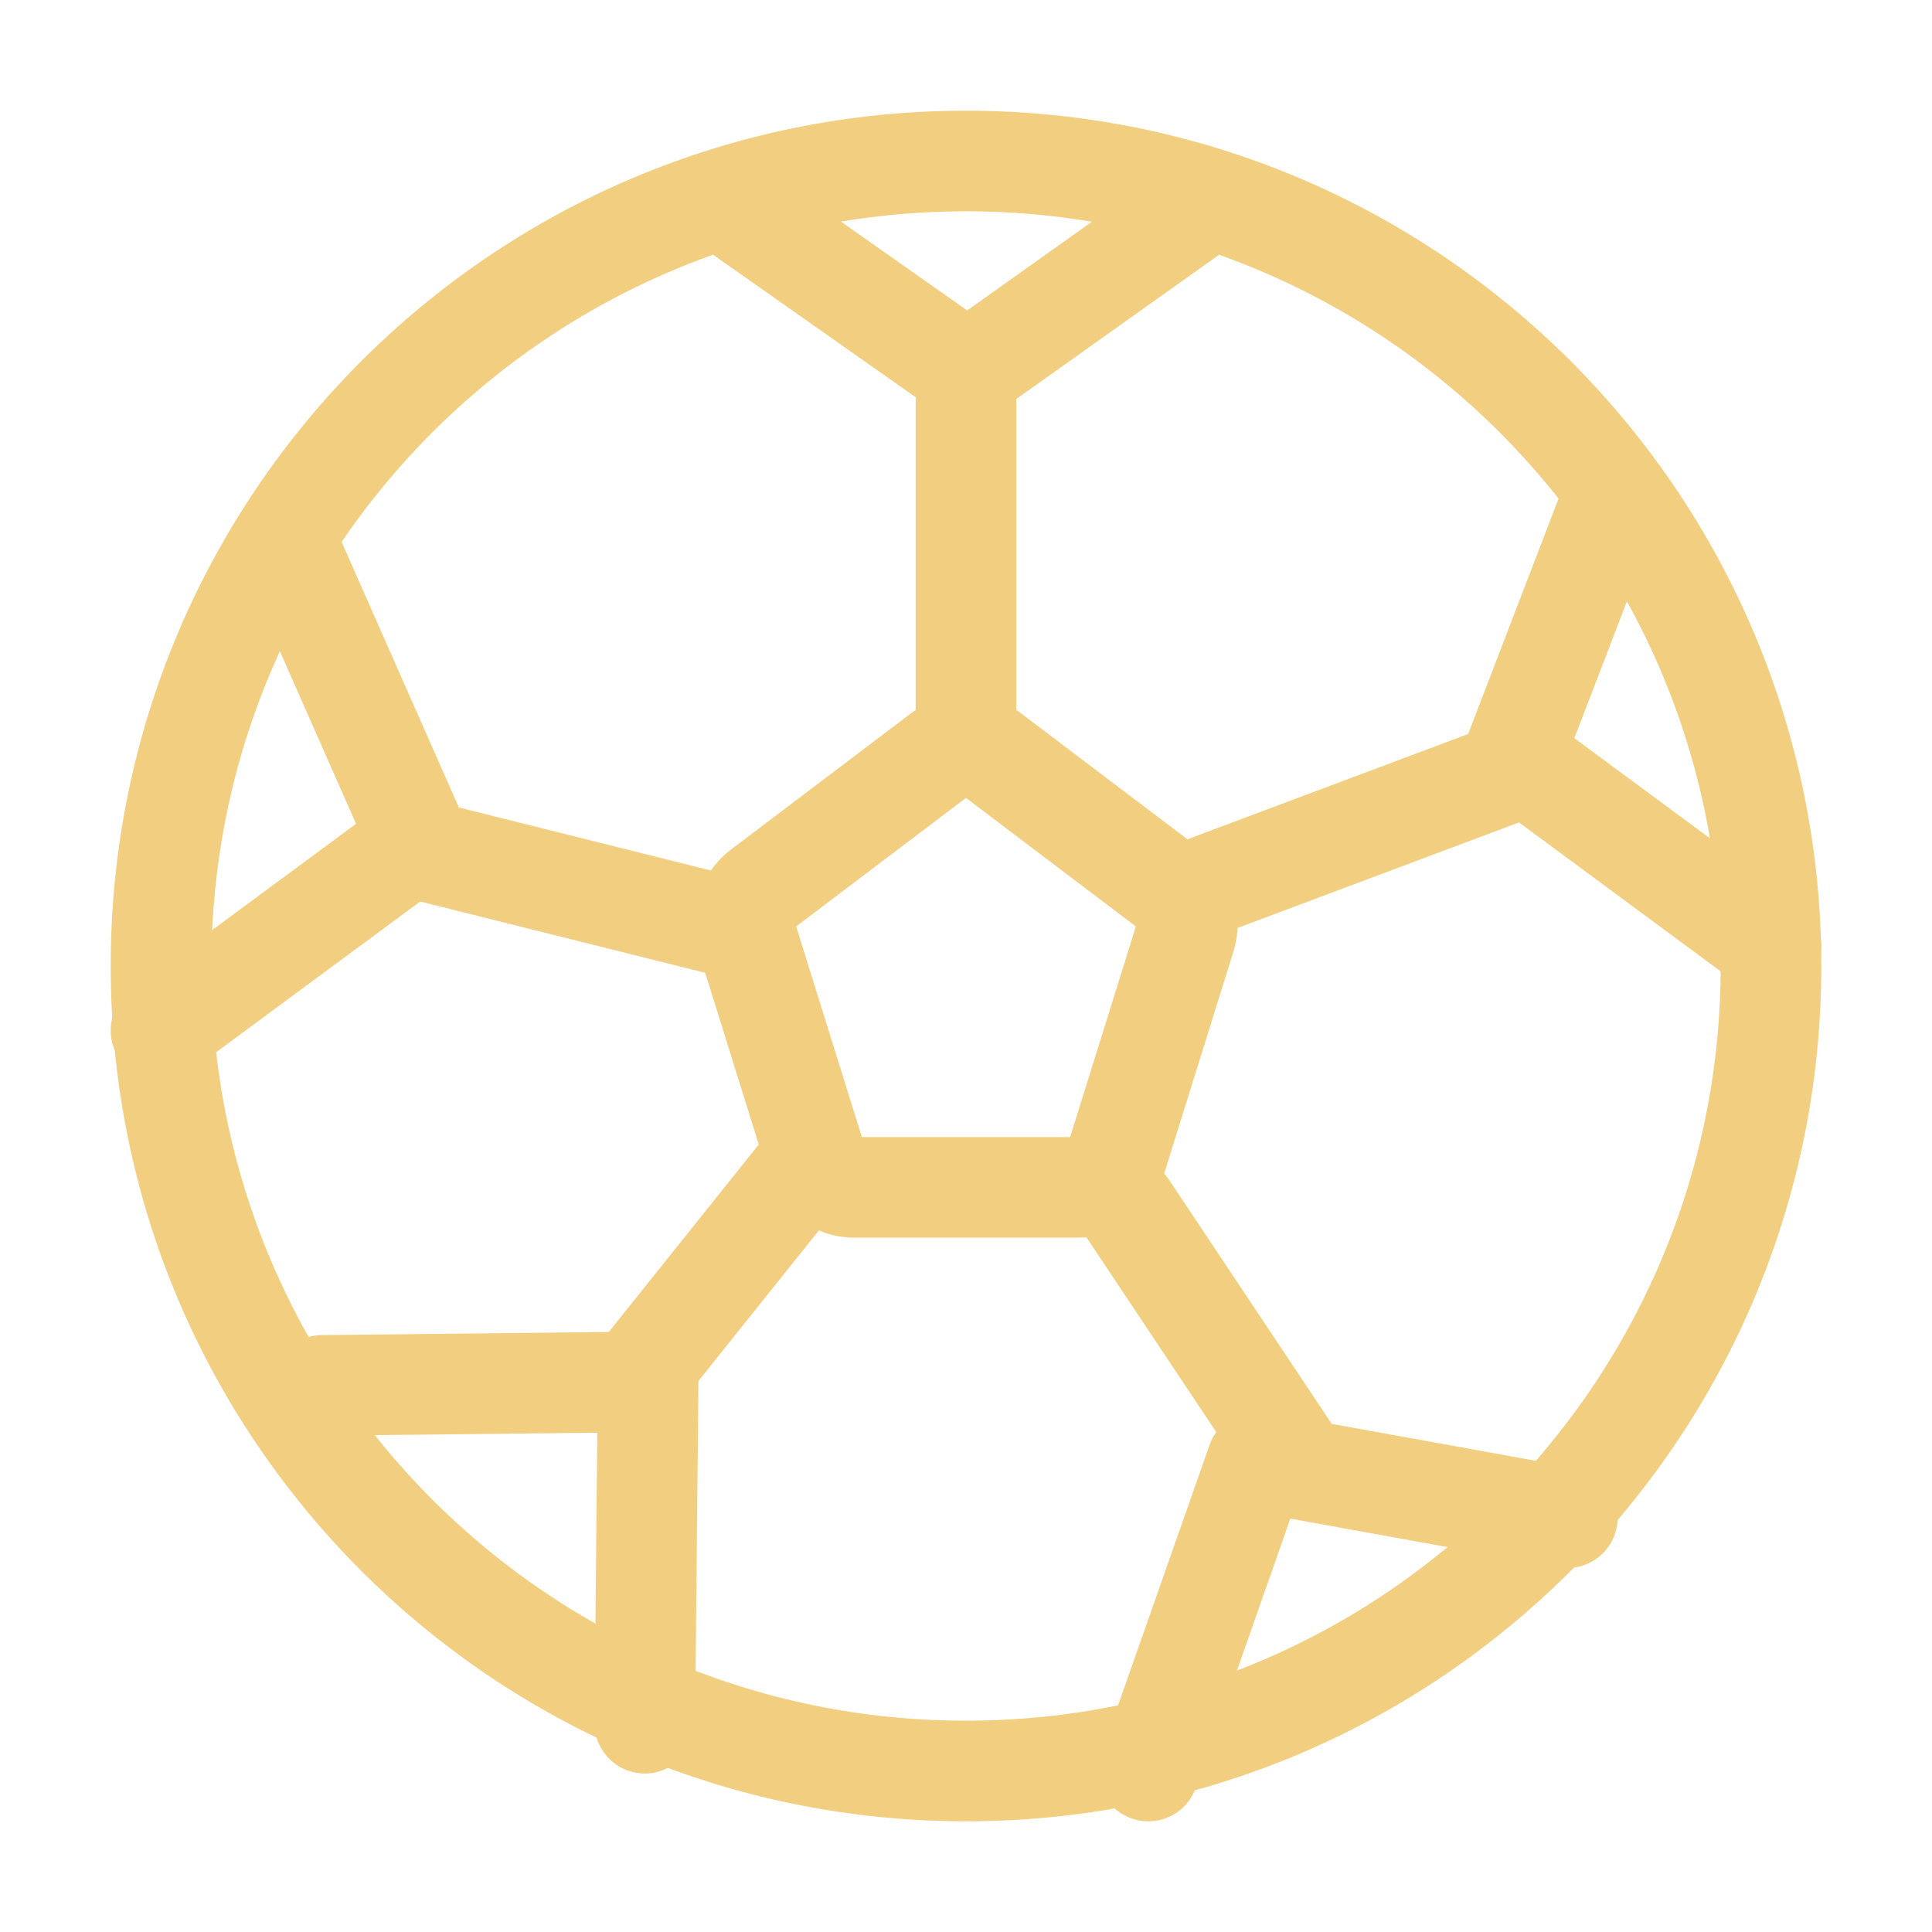
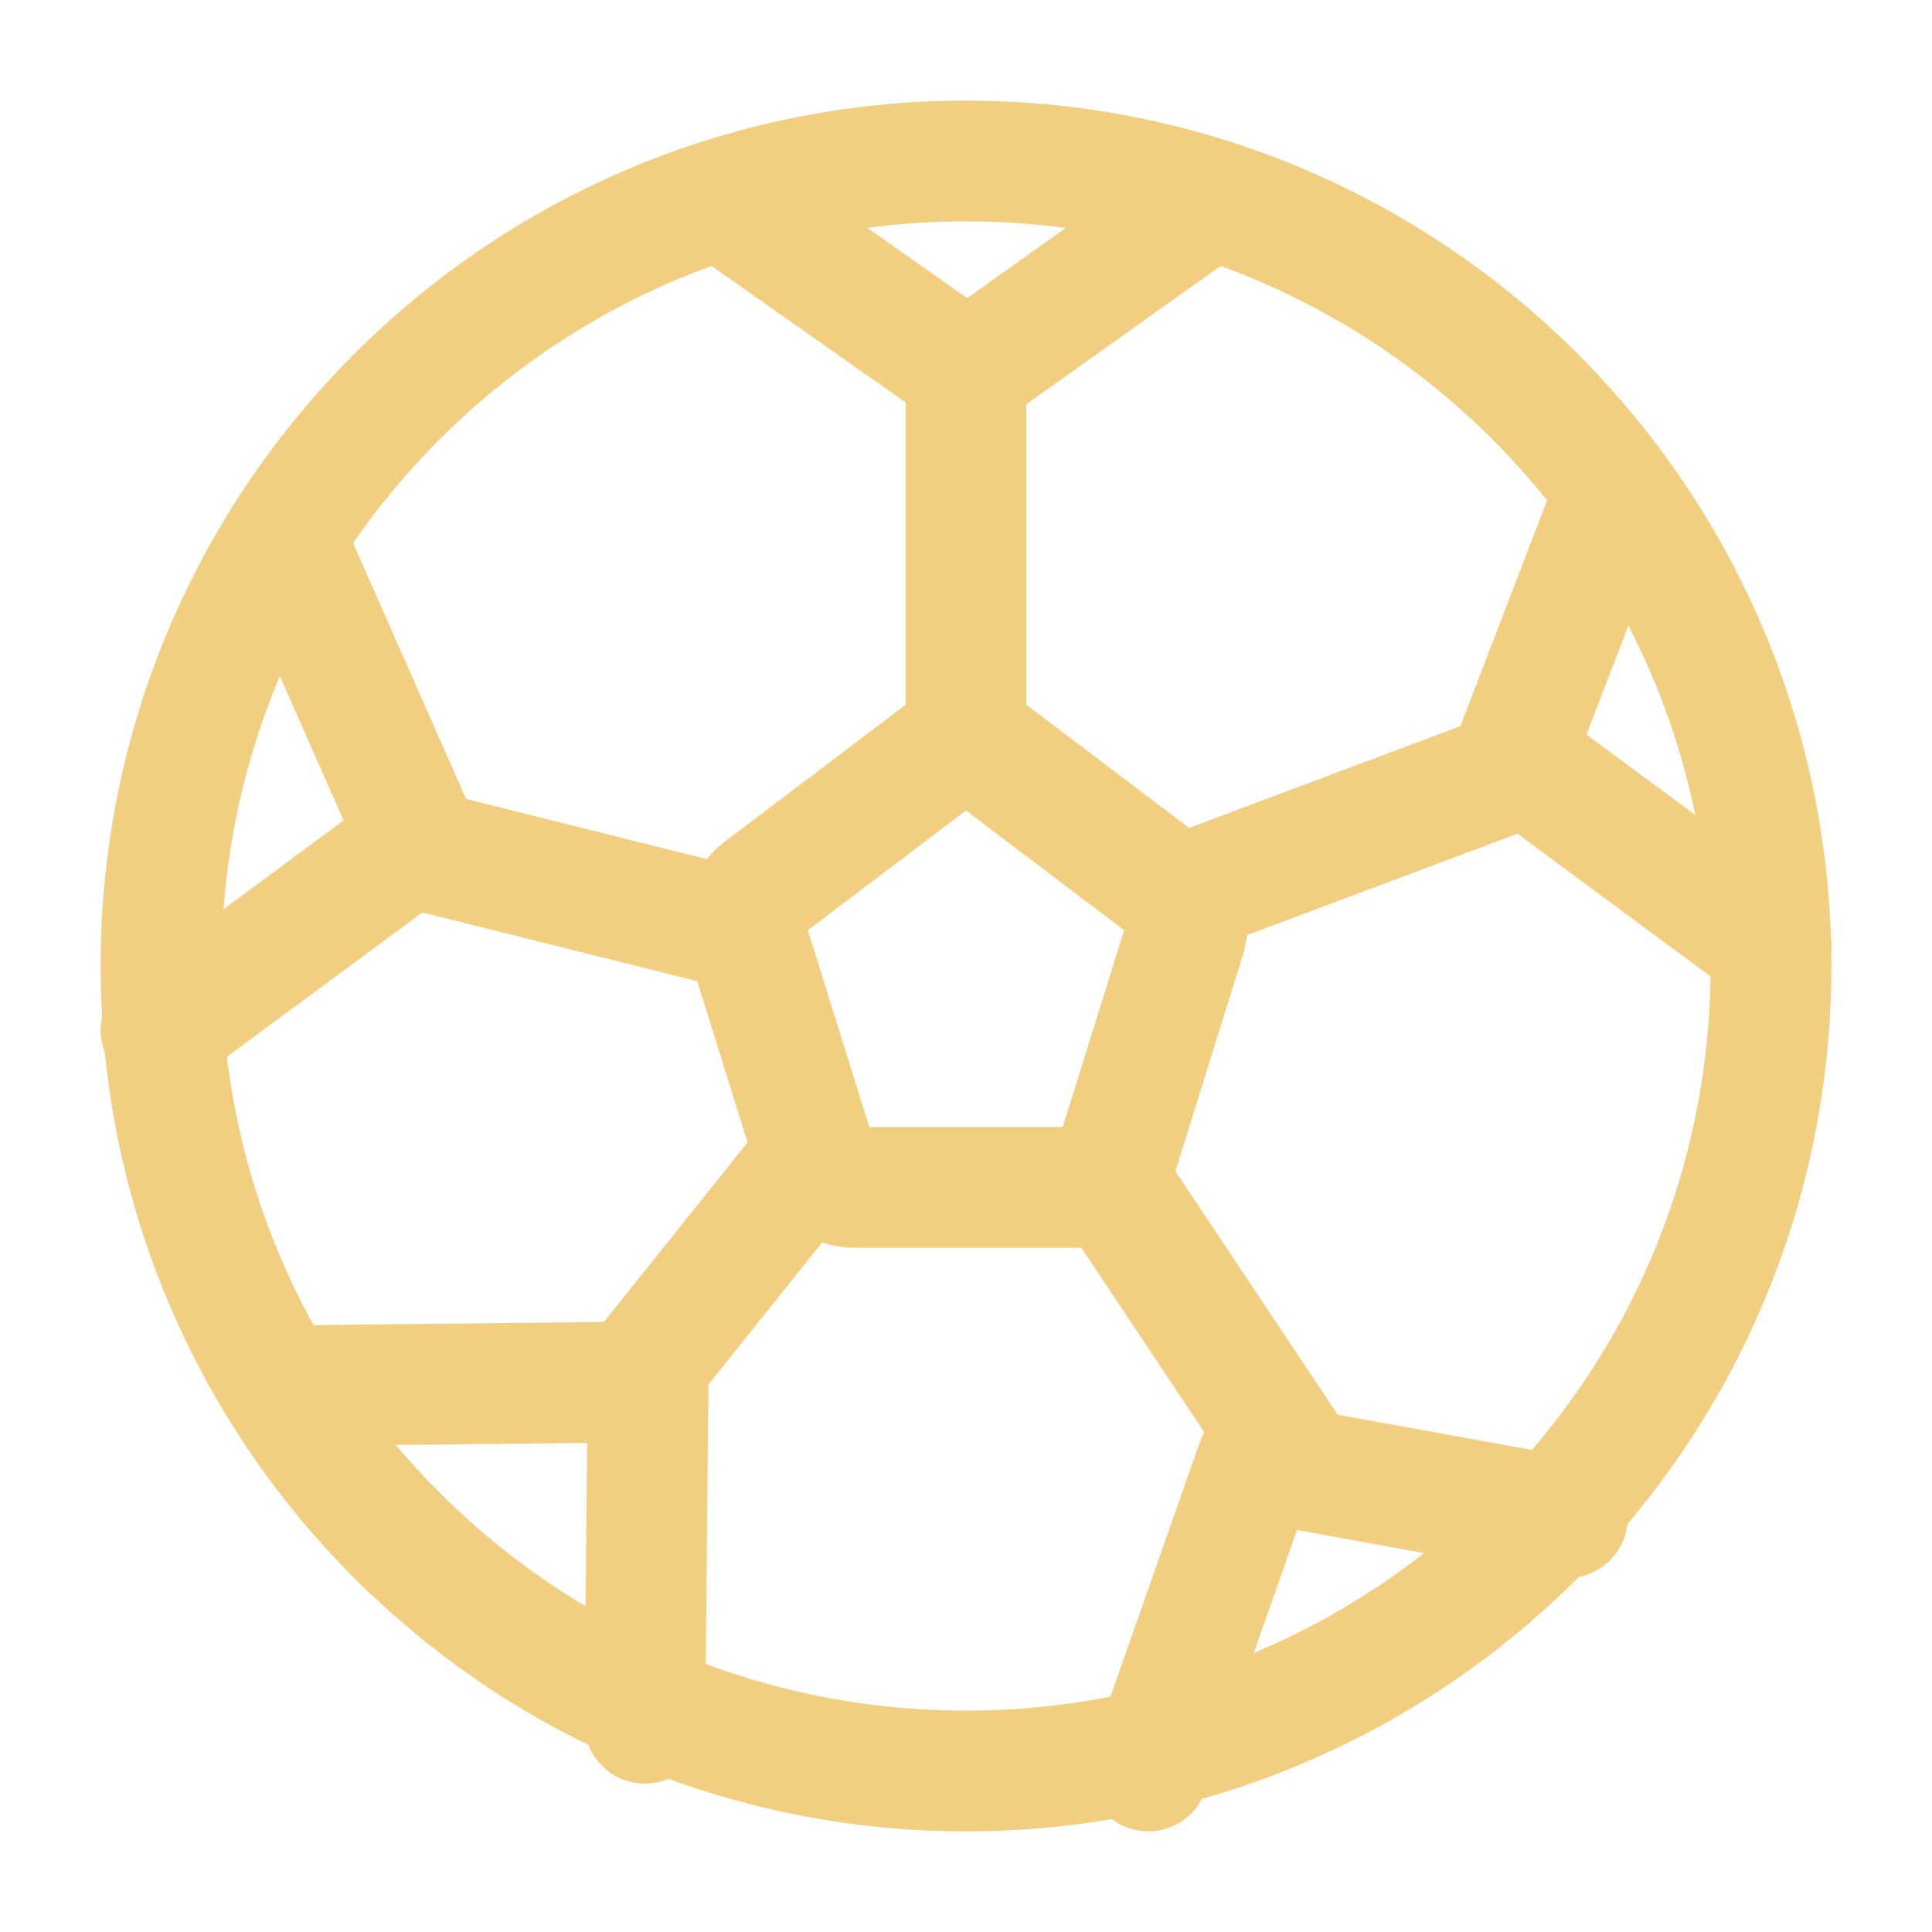
- <svg xmlns="http://www.w3.org/2000/svg" viewBox="0 0 24 24">
-   <g fill="none" stroke="#f2cf80" stroke-width="1.25" stroke-linecap="round" stroke-linejoin="round">
-     <path d="M22 12C22 17.523 17.523 22 12 22C6.477 22 2 17.523 2 12C2 6.477 6.477 2 12 2C17.523 2 22 6.477 22 12Z" />
-     <path d="M11.708 9.349C11.882 9.217 12.118 9.217 12.292 9.349L14.545 11.054C14.719 11.186 14.792 11.42 14.726 11.633L13.865 14.392C13.799 14.605 13.608 14.75 13.392 14.75H10.608C10.392 14.75 10.201 14.605 10.135 14.392L9.274 11.633C9.208 11.42 9.281 11.186 9.455 11.054L11.708 9.349Z" />
-     <path d="M12 9V5M15 11L19 9.5M14 15L16 18M10 14.5L8 17M9 11.5L5 10.5" />
-     <path d="M9 2.5L12.017 4.622L15 2.5M2 12.8L5.197 10.439L3.555 6.72M19.47 18.853L15.616 18.155L14.265 22M20.03 6.196L18.803 9.39L22 11.751M8.01 21.406L8.051 17.166L4.003 17.21" />
-   </g>
+ <svg xmlns="http://www.w3.org/2000/svg" viewBox="0 0 24 24" fill="none" stroke="#f2cf80" stroke-width="1.5" stroke-linecap="round" stroke-linejoin="round">
+   <path d="M22 12C22 17.523 17.523 22 12 22C6.477 22 2 17.523 2 12C2 6.477 6.477 2 12 2C17.523 2 22 6.477 22 12Z" stroke="#f2cf80" stroke-width="1.5" />
+   <path d="M11.708 9.349C11.882 9.217 12.118 9.217 12.292 9.349L14.545 11.054C14.719 11.186 14.792 11.42 14.726 11.633L13.865 14.392C13.799 14.605 13.608 14.75 13.392 14.75H10.608C10.392 14.75 10.201 14.605 10.135 14.392L9.274 11.633C9.208 11.42 9.281 11.186 9.455 11.054L11.708 9.349Z" stroke="#f2cf80" stroke-width="1.5" />
+   <path d="M12 9V5M15 11L19 9.5M14 15L16 18M10 14.5L8 17M9 11.5L5 10.5" stroke="#f2cf80" stroke-linecap="round" stroke-linejoin="round" stroke-width="1.5" />
+   <path d="M9 2.5L12.017 4.622L15 2.5M2 12.8L5.197 10.439L3.555 6.72M19.47 18.853L15.616 18.155L14.265 22M20.03 6.196L18.803 9.39L22 11.751M8.01 21.406L8.051 17.166L4.003 17.21" stroke="#f2cf80" stroke-linejoin="round" stroke-width="1.5" />
</svg>
